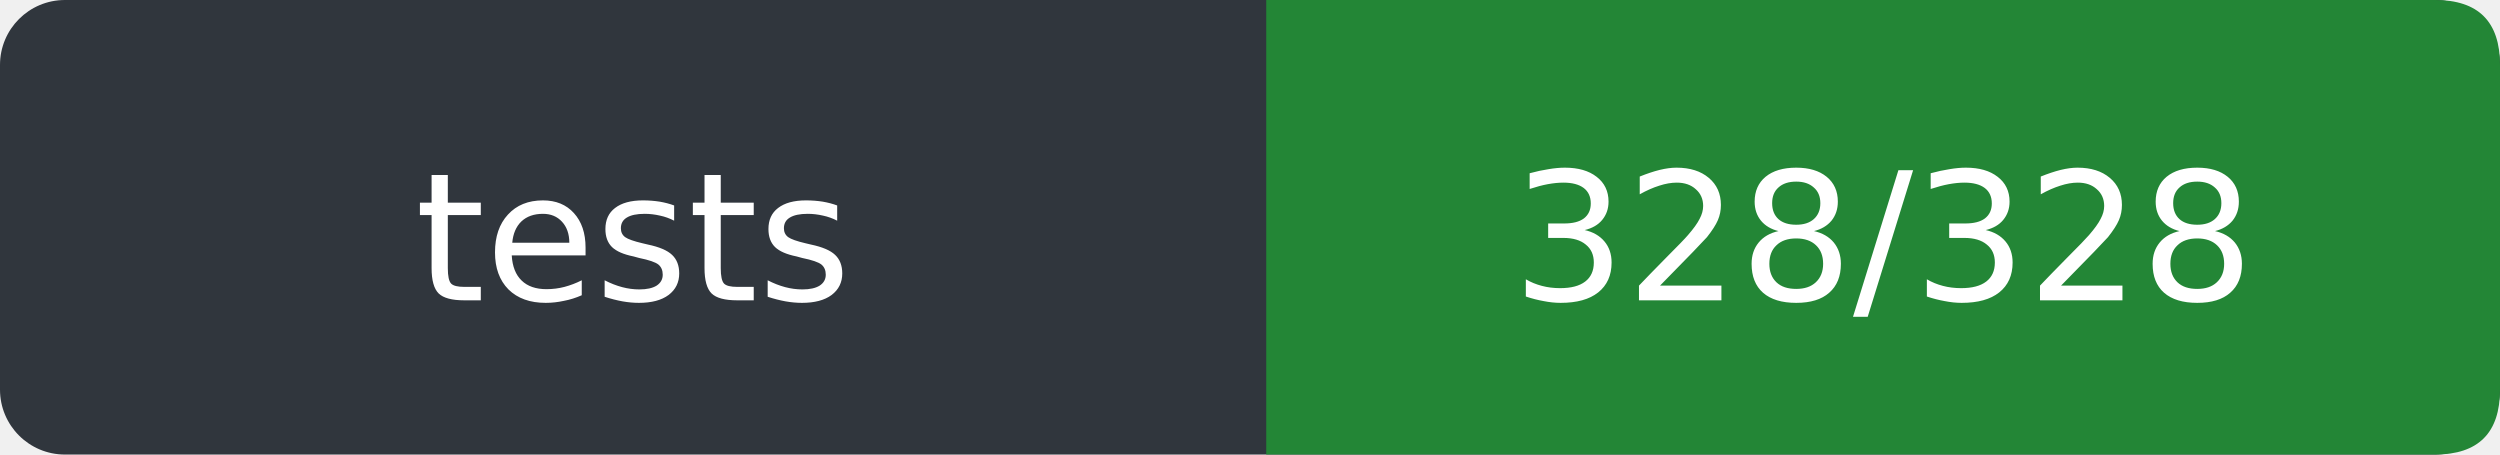
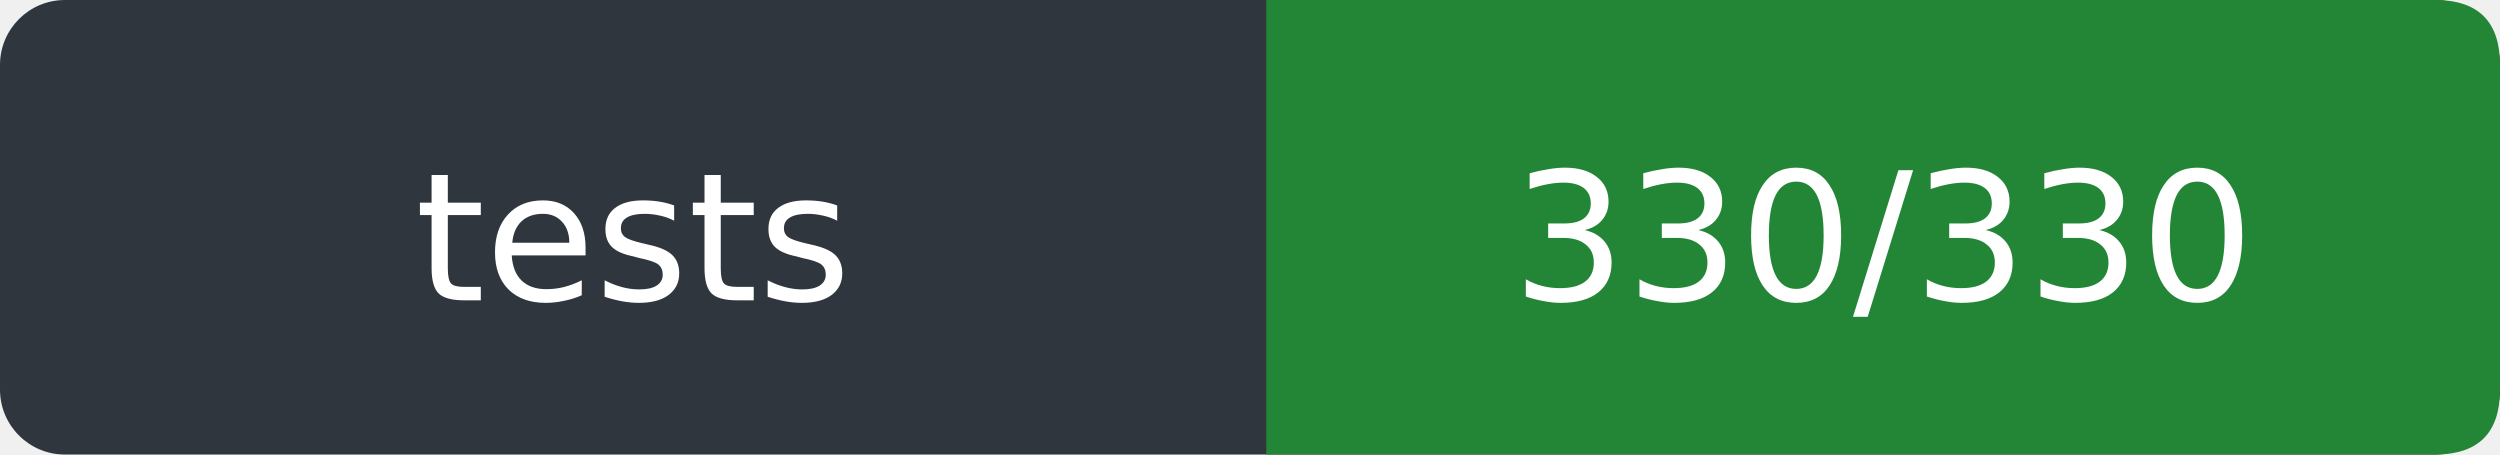
- <svg xmlns="http://www.w3.org/2000/svg" width="154" height="28" viewBox="0 0 154 28" role="img" aria-label="tests: 328/328">
+ <svg xmlns="http://www.w3.org/2000/svg" width="154" height="28" viewBox="0 0 154 28" role="img" aria-label="tests: 330/330">
  <rect width="154" height="28" rx="4" fill="#30363d" />
  <path d="M78 0 H150 Q154 0 154 4 V24 Q154 28 150 28 H78 Z" fill="#238636" />
  <text x="39" y="18.5" text-anchor="middle" font-family="Verdana, DejaVu Sans, sans-serif" font-size="11" fill="#ffffff">tests</text>
-   <text x="116" y="18.5" text-anchor="middle" font-family="Verdana, DejaVu Sans, sans-serif" font-size="11" fill="#ffffff">328/328</text>
+   <text x="116" y="18.5" text-anchor="middle" font-family="Verdana, DejaVu Sans, sans-serif" font-size="11" fill="#ffffff">330/330</text>
</svg>
